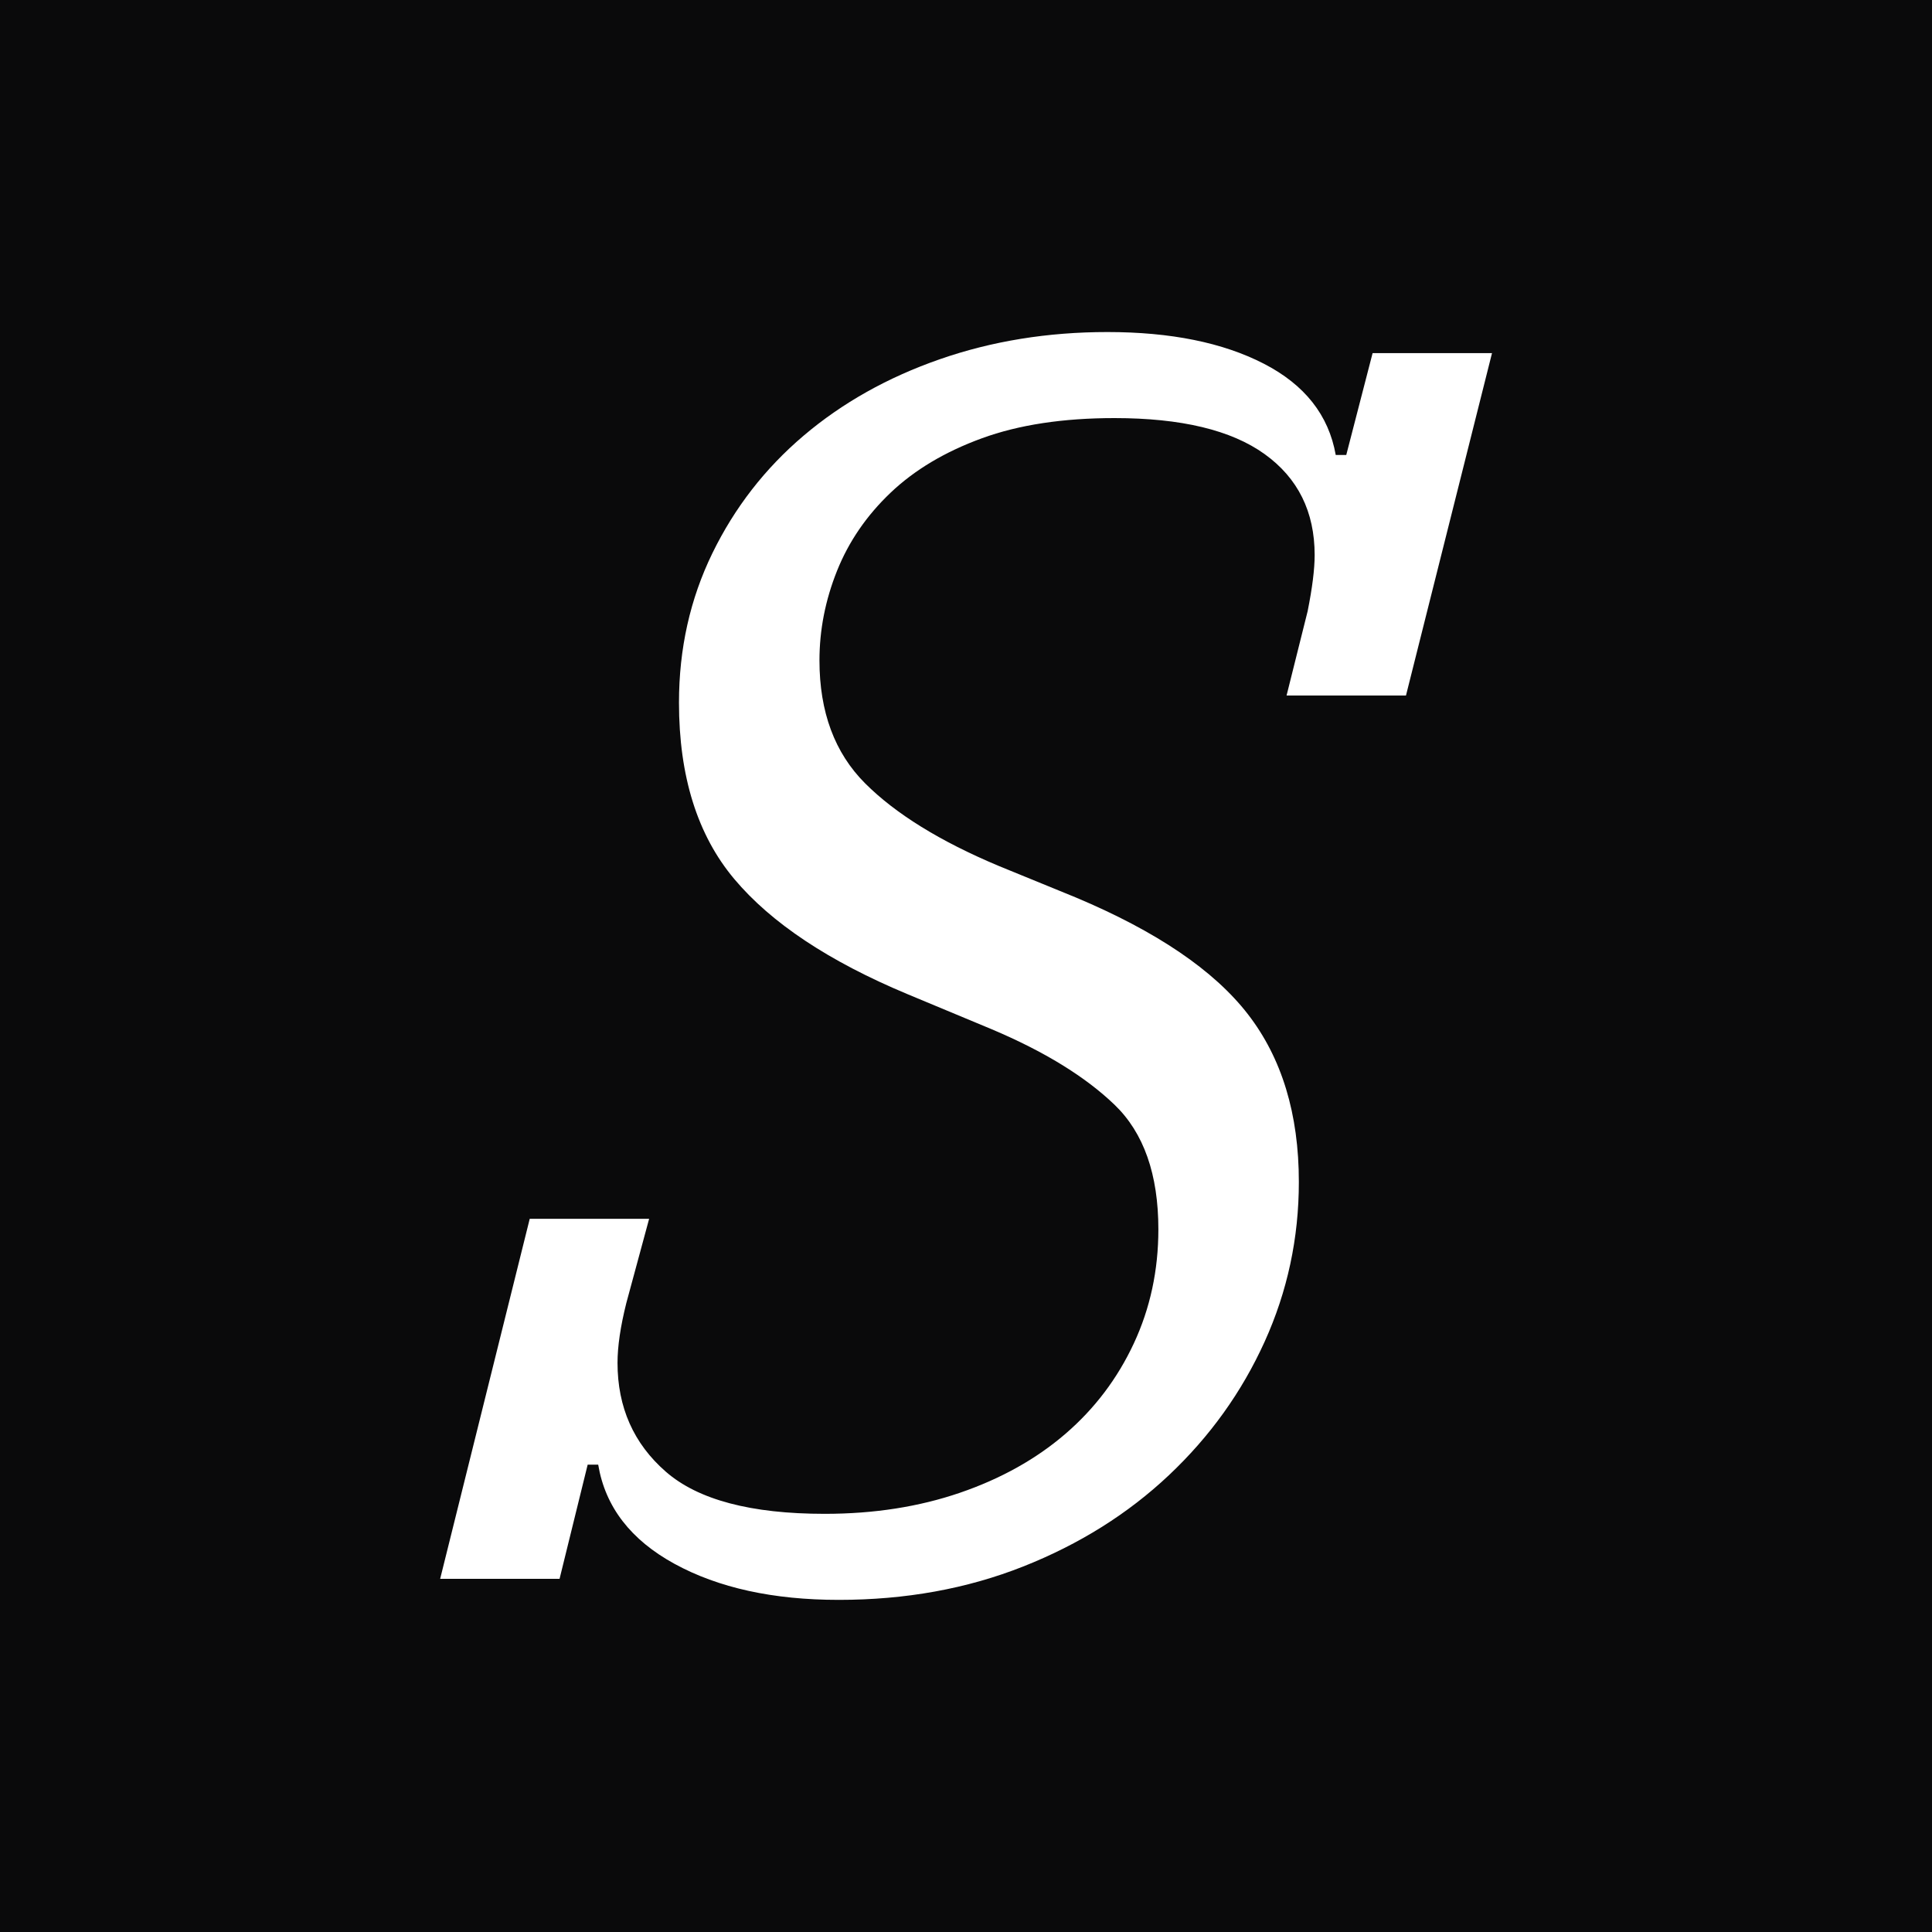
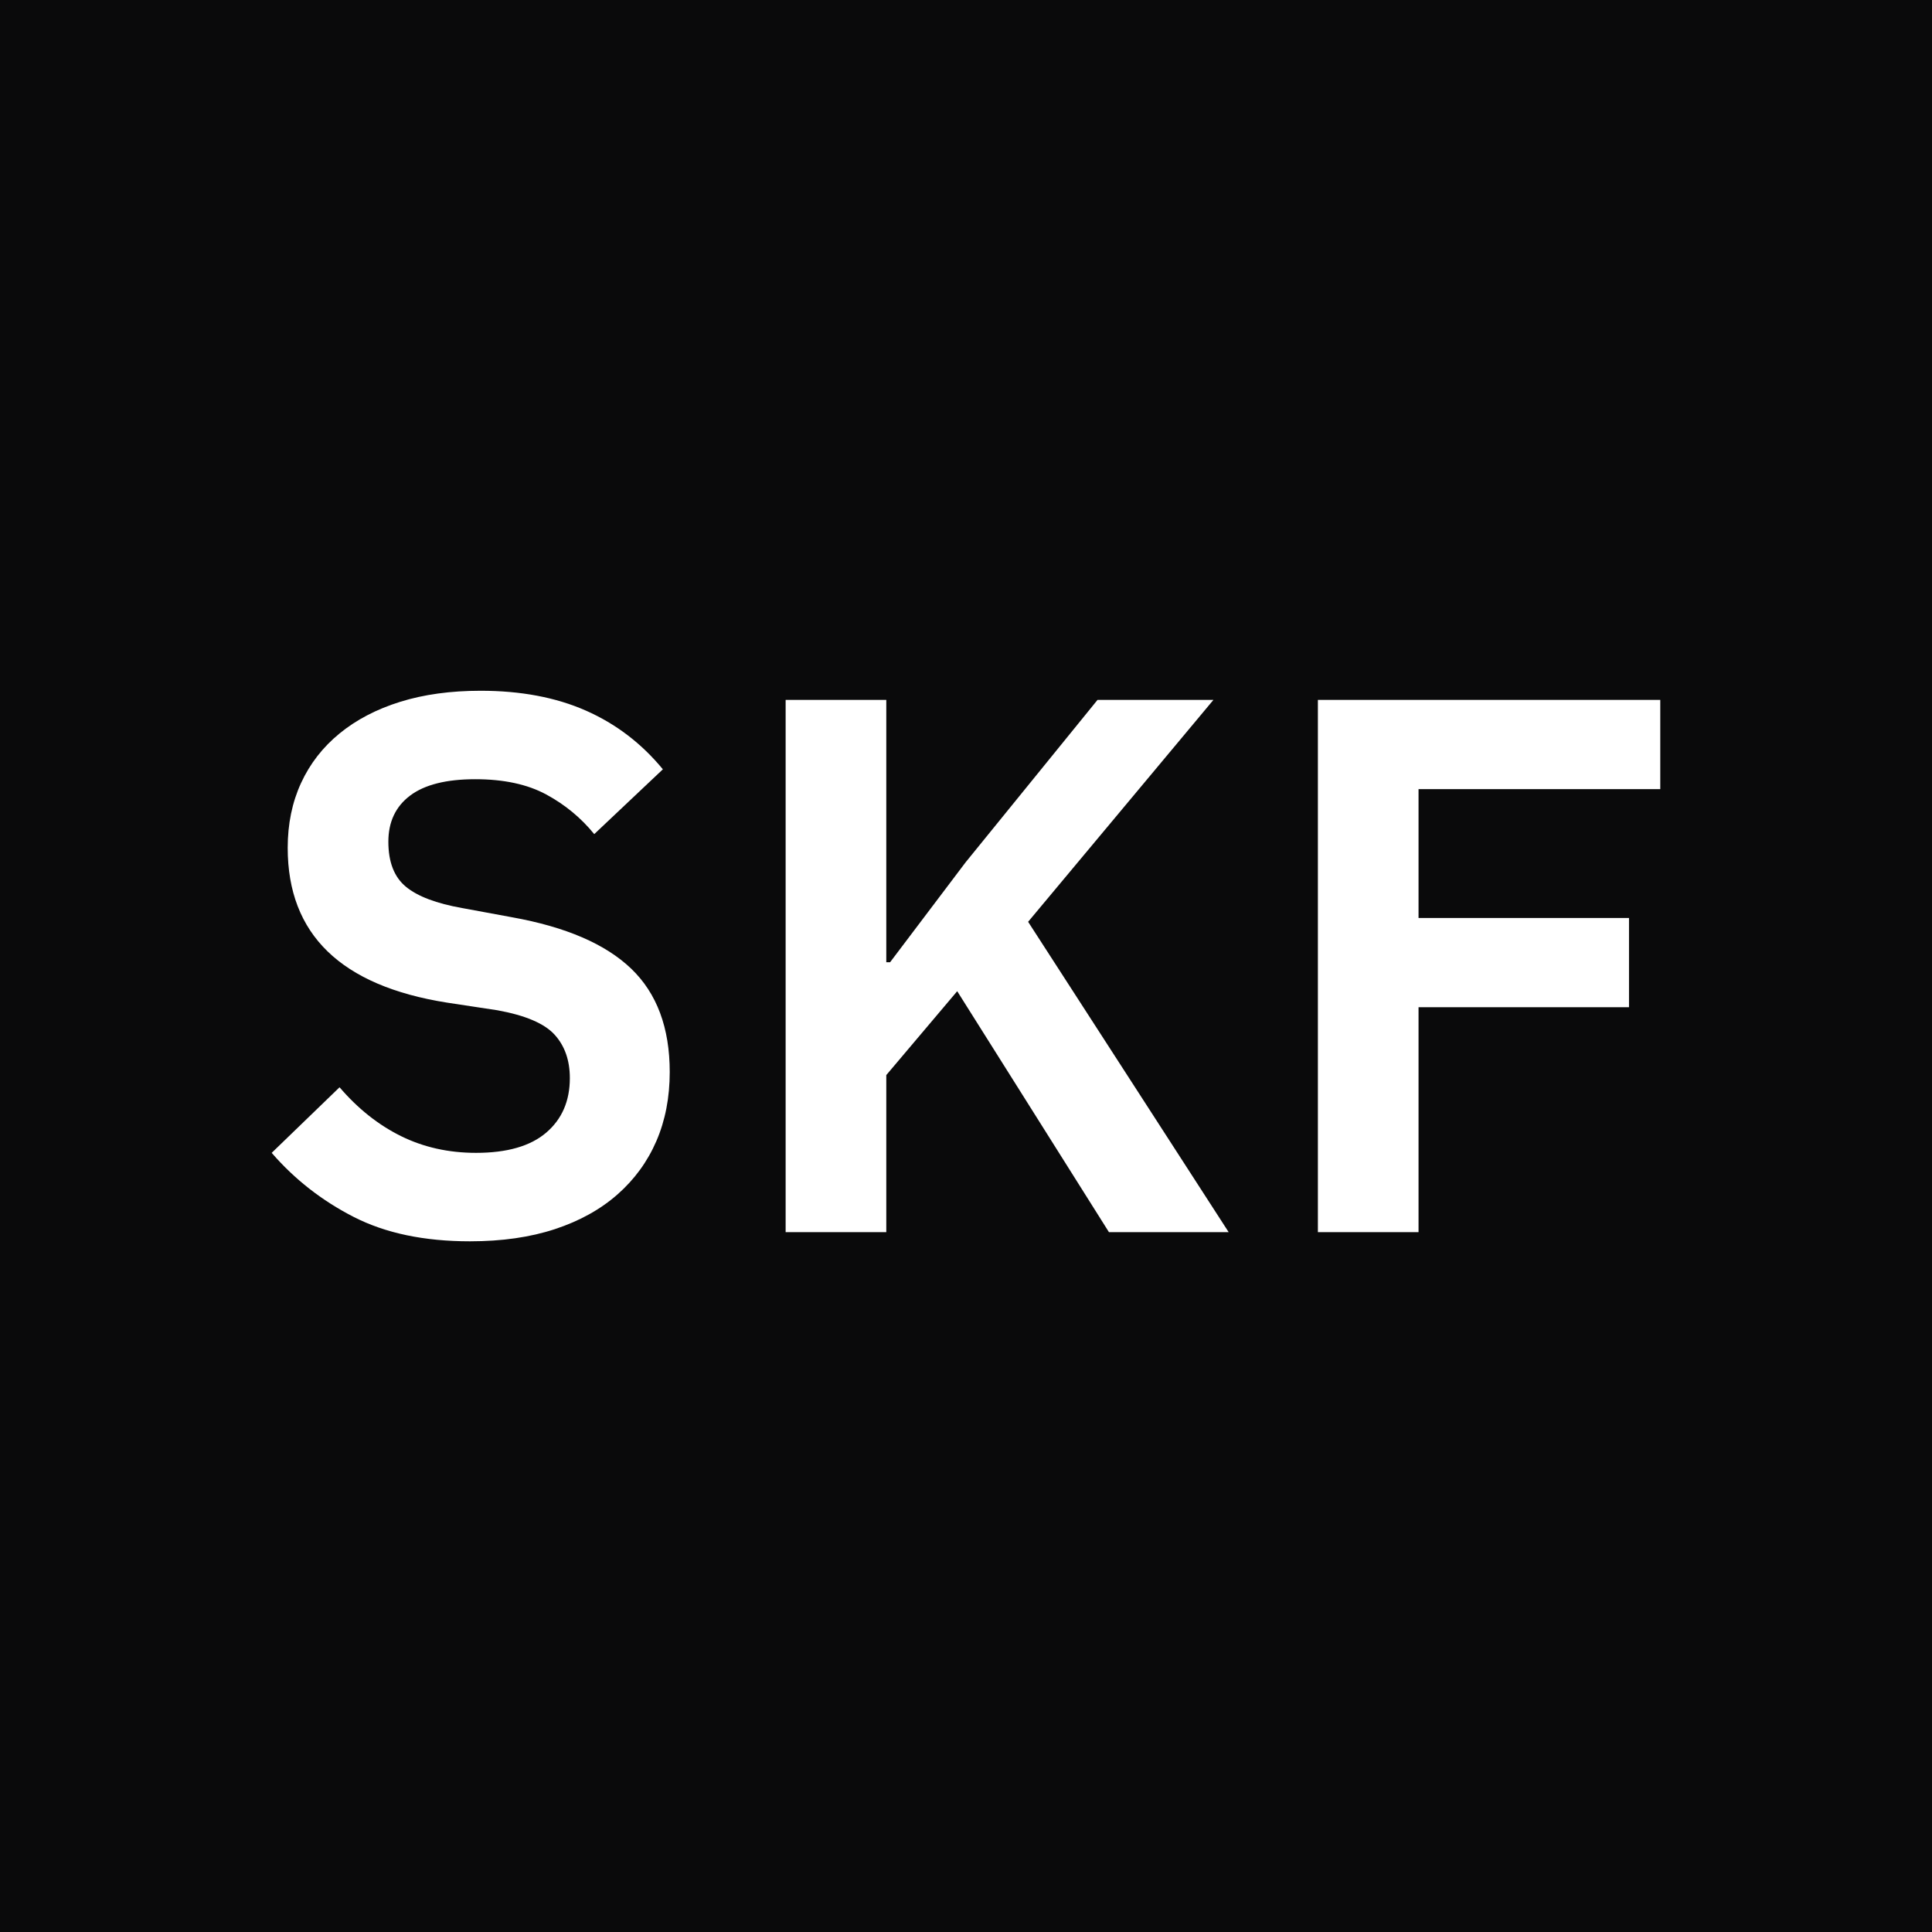
<svg xmlns="http://www.w3.org/2000/svg" viewBox="0 0 64 64">
  <rect width="64" height="64" fill="#0A0A0B" />
-   <path fill="#FFFFFF" transform="translate(14.93 52.30) scale(0.05817 -0.05817)" d="M221 -12Q165 -12 127.5 8.5Q90 29 84 65H78L62 0H-6L45 205H113L100 157Q95 137 95 123Q95 85 122.5 61.0Q150 37 213 37Q255 37 290.0 49.0Q325 61 350.0 82.5Q375 104 389.0 134.0Q403 164 403 199Q403 246 378.0 270.0Q353 294 308 313L260 333Q193 361 161.5 398.5Q130 436 130 499Q130 545 149.0 584.0Q168 623 201.0 651.0Q234 679 278.5 694.5Q323 710 374 710Q428 710 463.0 692.0Q498 674 504 640H510L525 698H593L544 503H476L488 551Q490 561 491.0 569.0Q492 577 492 583Q492 620 463.5 640.5Q435 661 378 661Q334 661 302.5 649.5Q271 638 250.5 618.5Q230 599 220.0 574.0Q210 549 210 523Q210 479 236.0 453.0Q262 427 312 406L356 388Q425 359 454.0 321.5Q483 284 483 226Q483 178 463.5 135.0Q444 92 409.0 59.0Q374 26 326.0 7.0Q278 -12 221 -12Z" />
+   <path fill="#FFFFFF" transform="translate(9.00 41.12) scale(0.02526 -0.02526)" d="M260 0Q170 0 107.5 32.0Q45 64 0 116L89 202Q125 160 169.5 138.0Q214 116 268 116Q329 116 360.0 142.5Q391 169 391 214Q391 249 371.0 271.0Q351 293 296 303L230 313Q21 346 21 516Q21 563 38.5 601.0Q56 639 89.0 666.0Q122 693 168.5 707.5Q215 722 274 722Q353 722 412.0 696.0Q471 670 513 619L423 534Q397 566 360.0 586.0Q323 606 267 606Q210 606 181.5 584.5Q153 563 153 524Q153 484 176.0 465.0Q199 446 250 437L315 425Q421 406 471.5 357.5Q522 309 522 222Q522 172 504.5 131.5Q487 91 453.5 61.5Q420 32 371.5 16.0Q323 0 260 0ZM899 328 806 218V12H674V710H806V366H811L910 497L1083 710H1235L992 419L1255 12H1098ZM1372 12V710H1821V593H1504V424H1780V307H1504V12Z" />
</svg>
